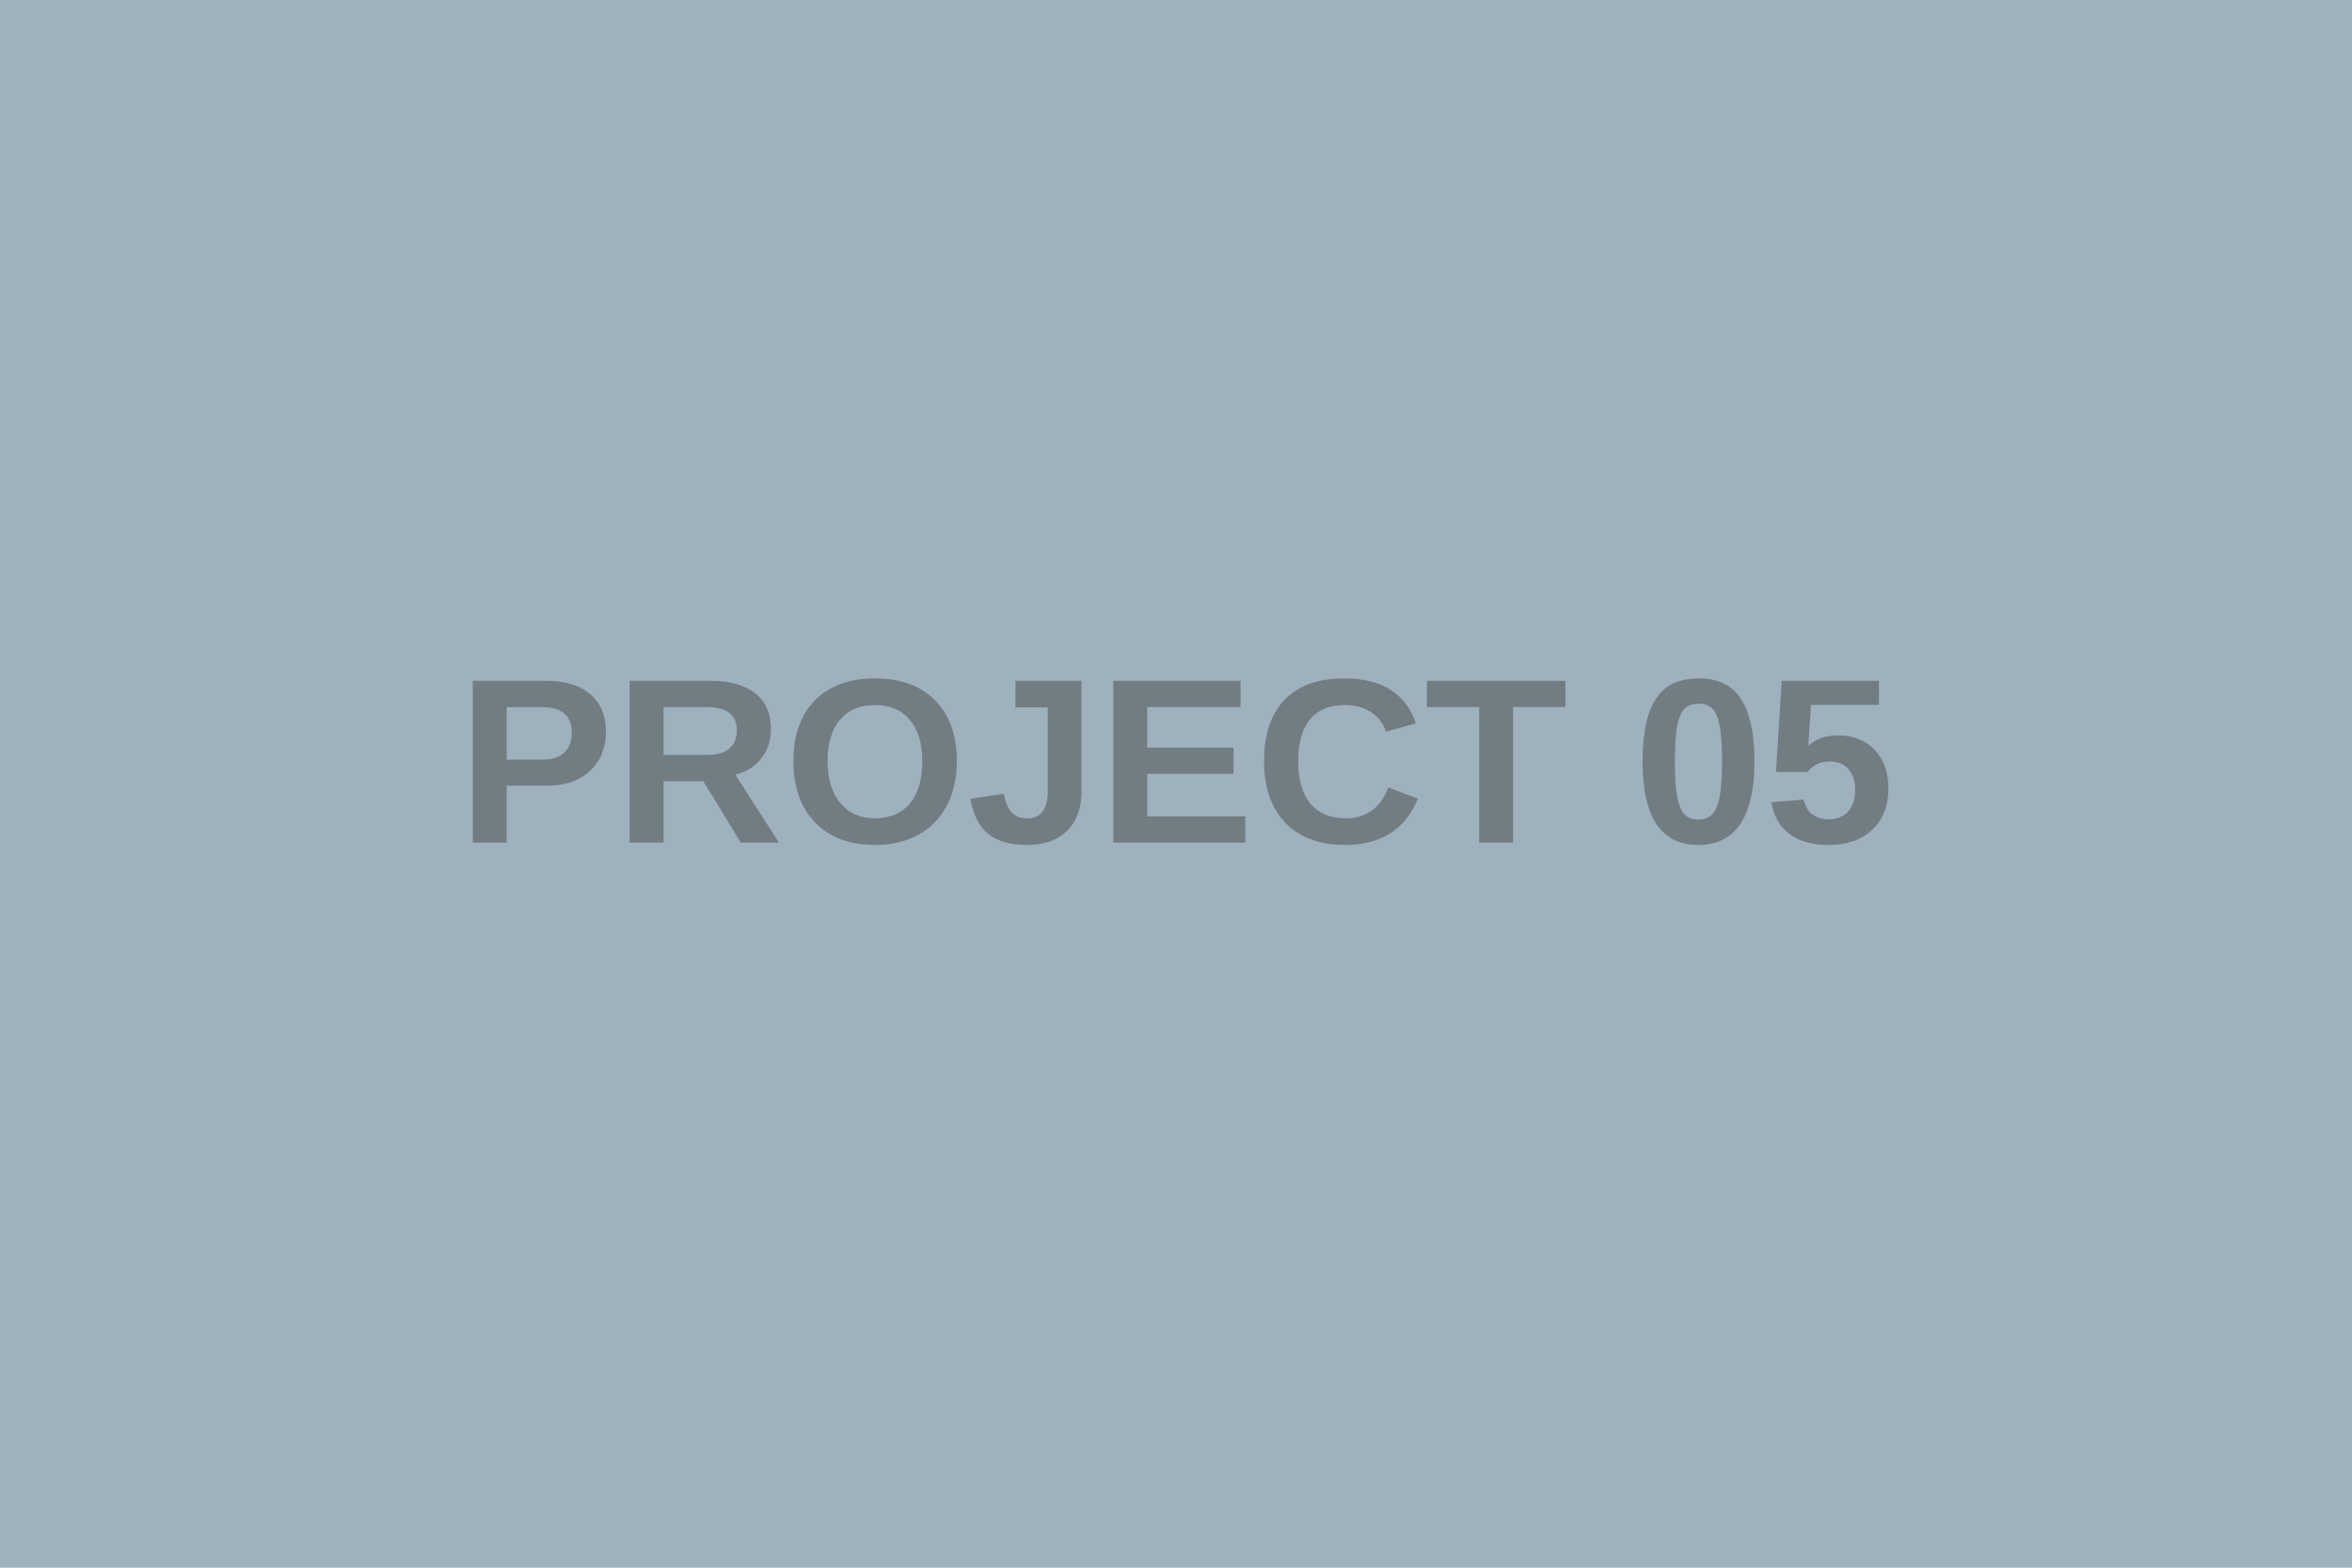
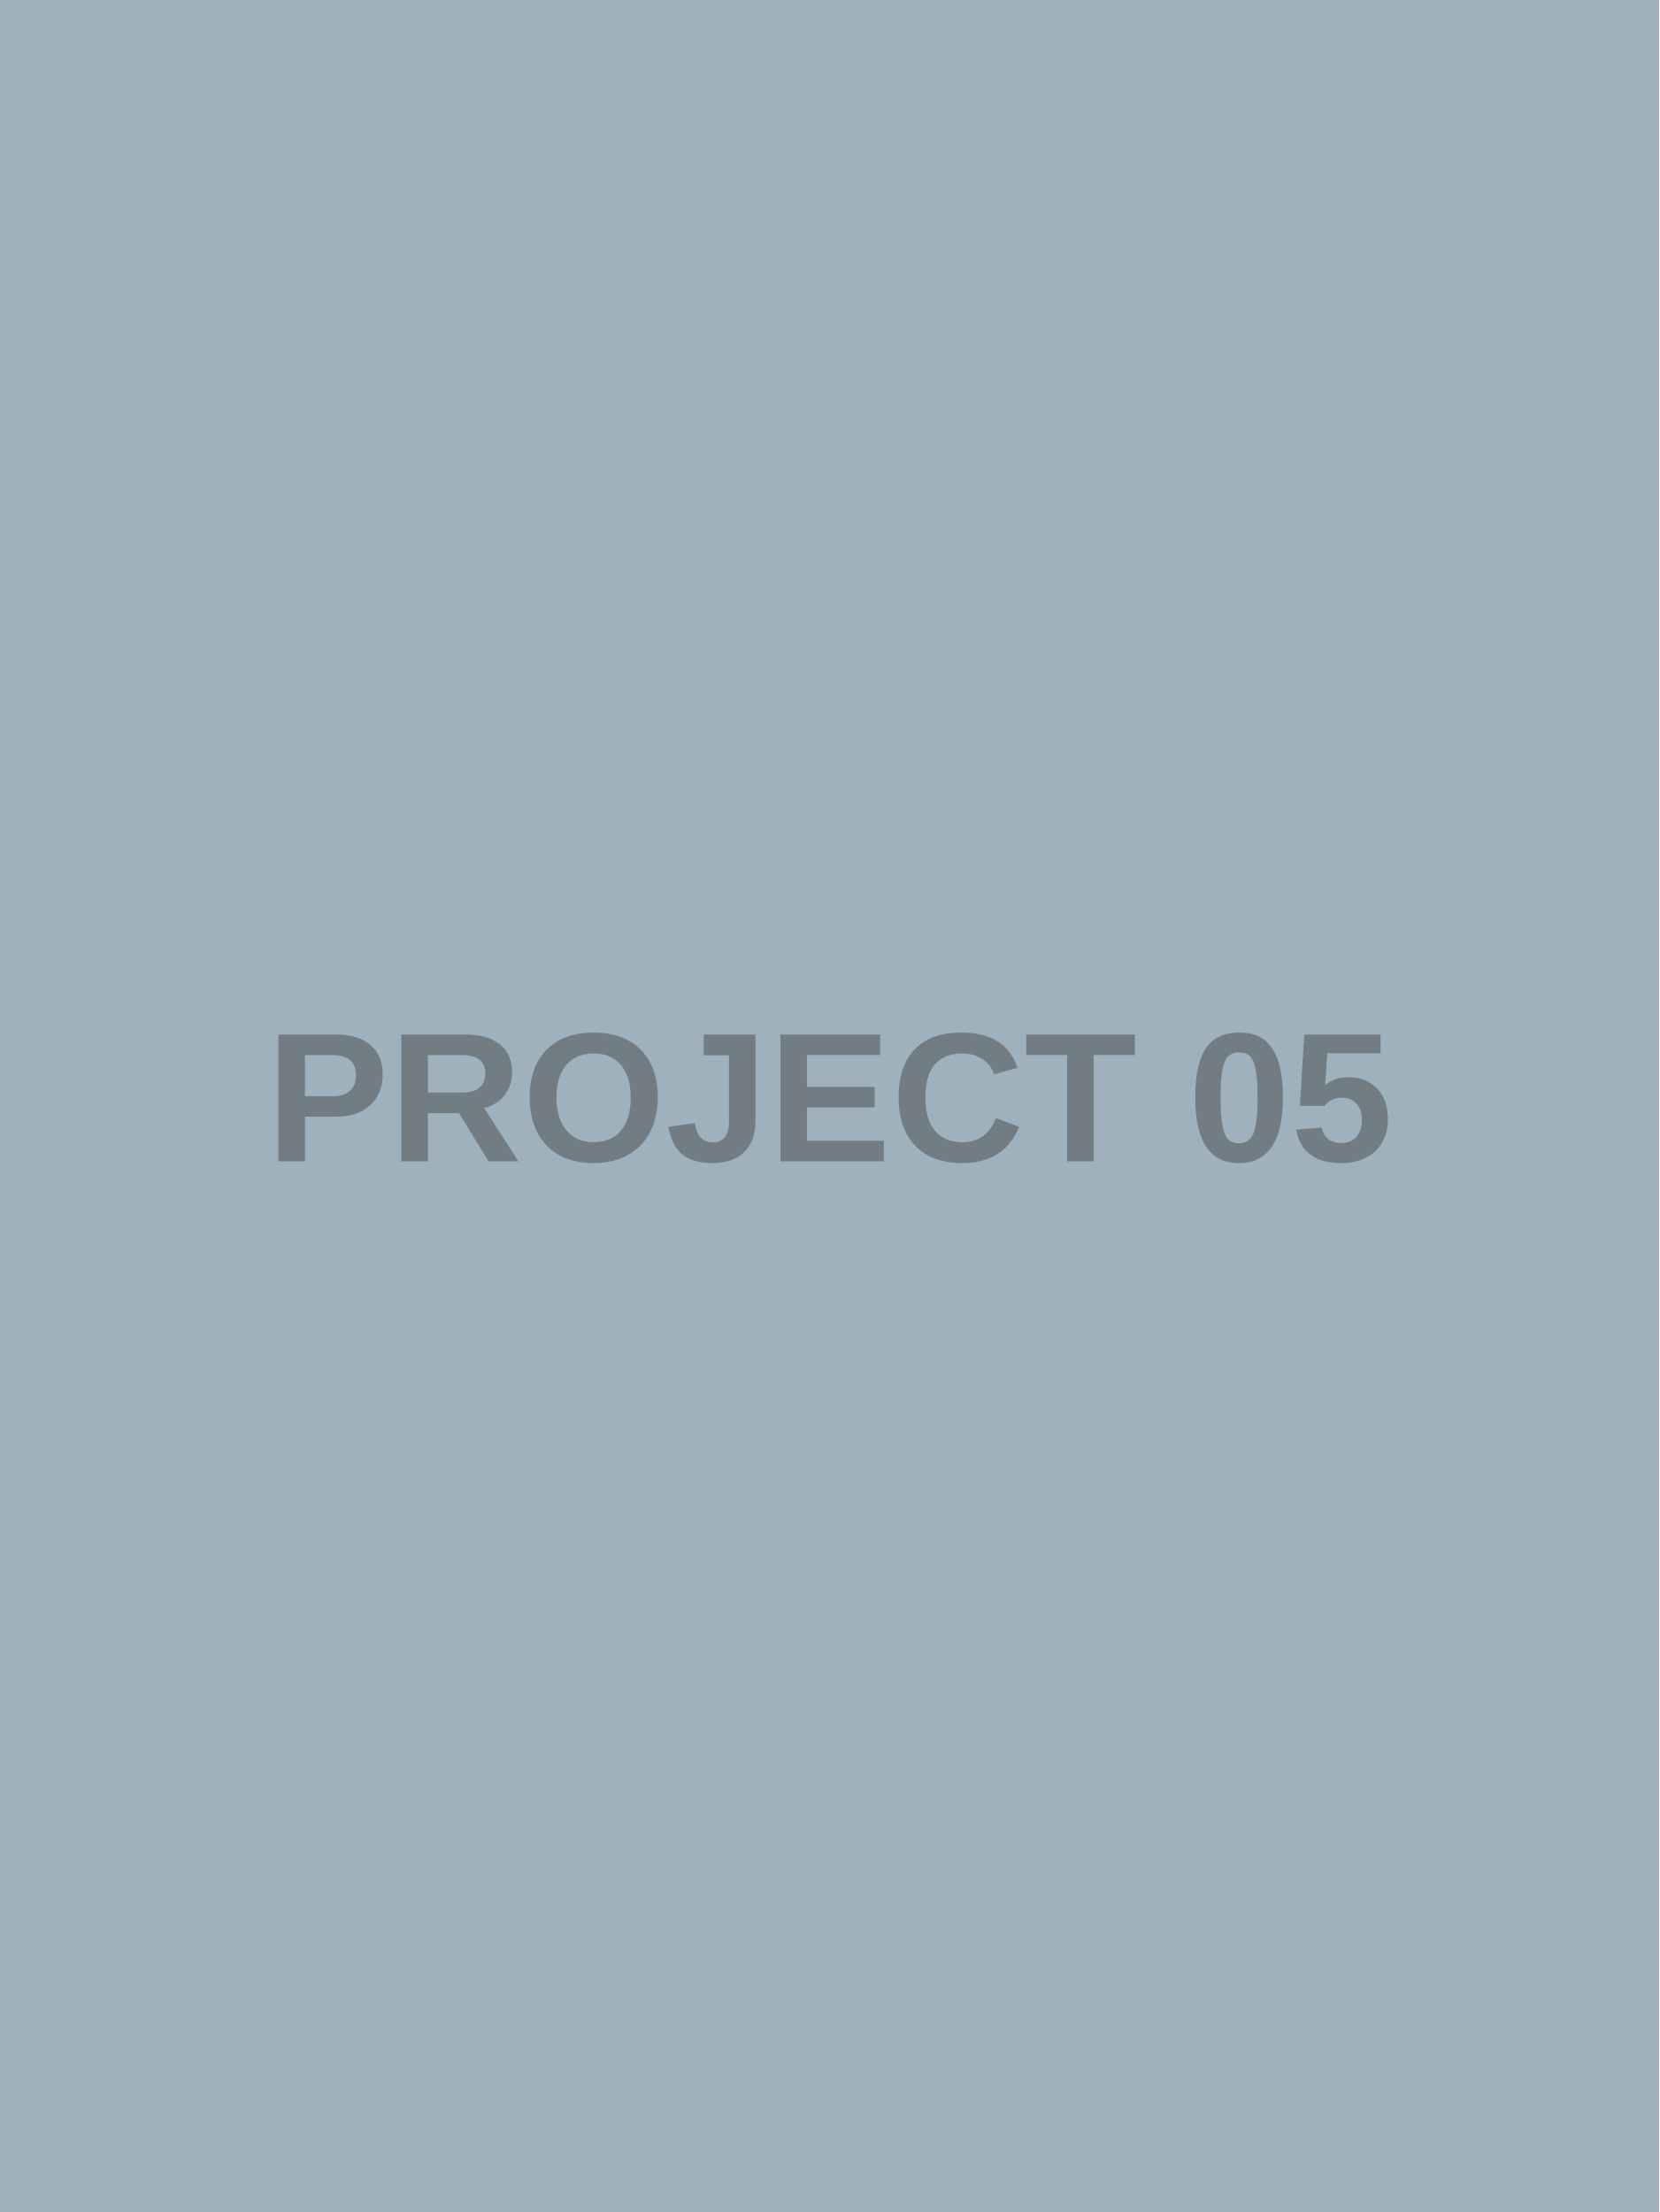
- <svg xmlns="http://www.w3.org/2000/svg" width="1200" height="800" viewBox="0 0 1200 800">
-   <rect width="1200" height="800" fill="#9FB1BC" />
-   <text x="600" y="430" font-family="Arial, sans-serif" font-size="120" font-weight="700" fill="#1a1a1a" fill-opacity="0.35" text-anchor="middle">PROJECT 05</text>
+ <svg xmlns="http://www.w3.org/2000/svg" width="900" height="1200" viewBox="0 0 900 1200">
+   <rect width="900" height="1200" fill="#9FB1BC" />
+   <text x="450" y="630" font-family="Arial, sans-serif" font-size="100" font-weight="700" fill="#1a1a1a" fill-opacity="0.35" text-anchor="middle">PROJECT 05</text>
</svg>
